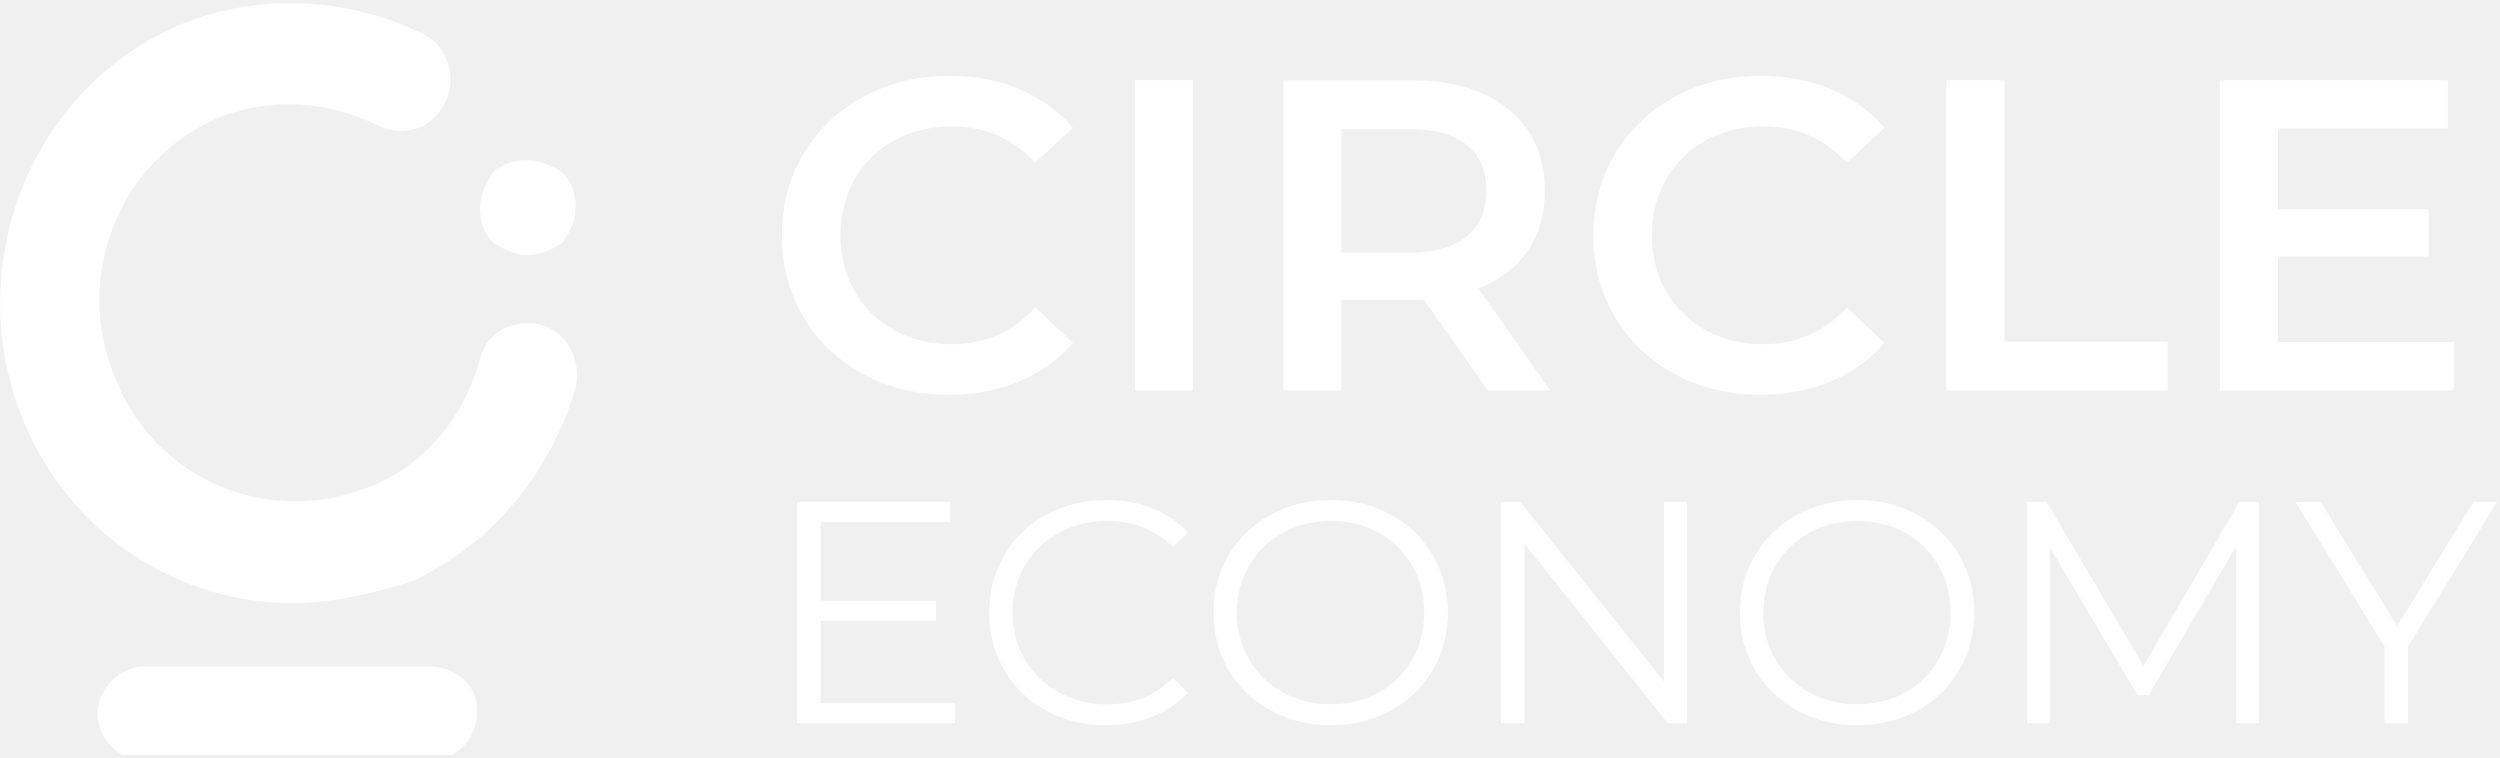
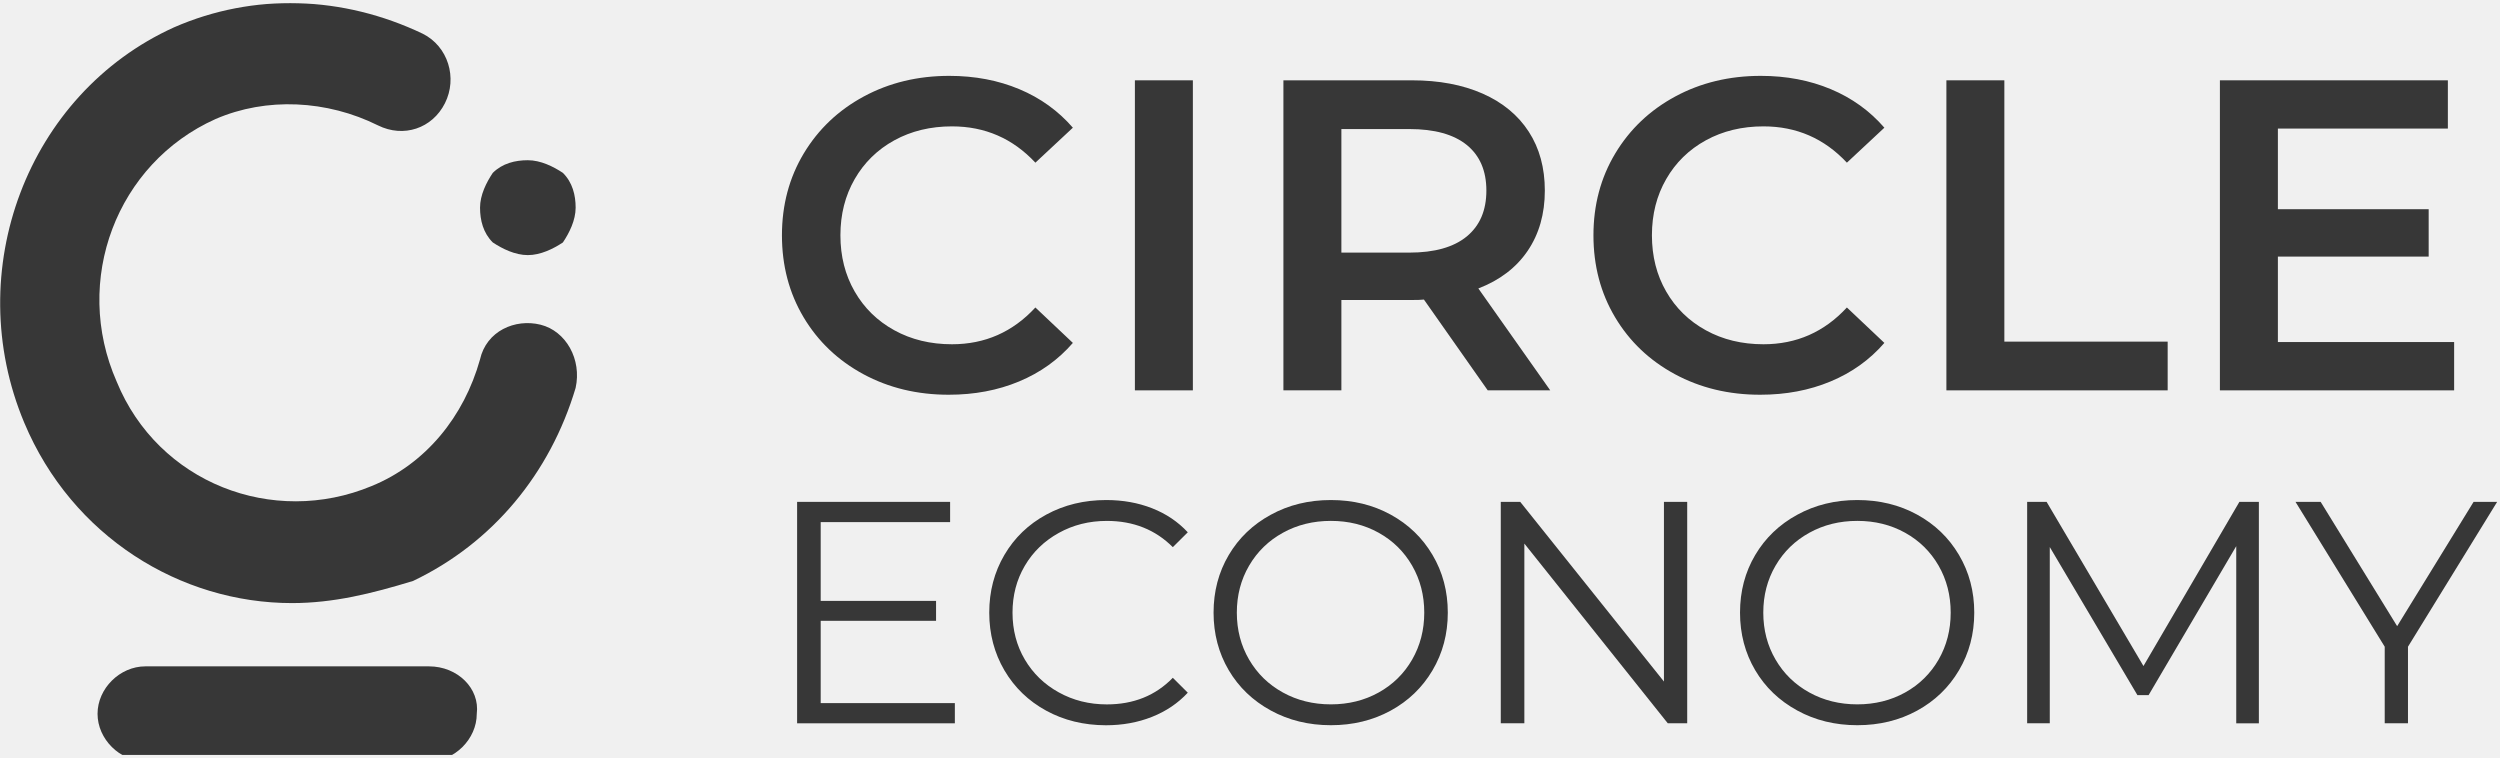
<svg xmlns="http://www.w3.org/2000/svg" width="126.25" height="38.25" viewBox="30.5 51.75 126.25 38.25" fill="none">
  <g clip-path="url(#clip0_9608_2968)">
    <g style="mix-blend-mode:luminosity">
-       <path d="M52.163 85.401H37.84C36.552 85.401 35.426 86.519 35.426 87.797C35.426 89.076 36.552 90.194 37.84 90.194H52.163C53.451 90.194 54.577 89.076 54.577 87.797C54.738 86.519 53.612 85.401 52.163 85.401Z" fill="white" />
-       <path d="M57.156 64.633C57.8 64.633 58.444 64.314 58.926 63.994C59.248 63.515 59.57 62.876 59.57 62.237C59.57 61.598 59.409 60.959 58.926 60.48C58.444 60.16 57.8 59.841 57.156 59.841C56.513 59.841 55.869 60 55.386 60.48C55.064 60.959 54.742 61.598 54.742 62.237C54.742 62.876 54.903 63.515 55.386 63.994C55.869 64.314 56.513 64.633 57.156 64.633Z" fill="white" />
-       <path d="M57.797 68.147C56.51 67.828 55.061 68.467 54.74 69.904C53.935 72.78 52.004 75.177 49.268 76.295C44.279 78.372 38.485 76.135 36.393 71.023C34.14 65.911 36.393 60 41.382 57.763C43.957 56.645 47.015 56.804 49.59 58.083C50.877 58.721 52.325 58.242 52.969 56.964C53.613 55.686 53.13 54.089 51.843 53.45C47.819 51.532 43.313 51.373 39.29 53.13C31.887 56.485 28.507 65.431 31.726 73.1C34.14 78.851 39.612 82.206 45.244 82.206C47.337 82.206 49.268 81.727 51.36 81.088C55.383 79.17 58.28 75.656 59.568 71.342C59.889 69.904 59.085 68.467 57.797 68.147Z" fill="white" />
-       <path d="M78.72 87.255V88.277H70.754V77.094H78.481V78.117H71.945V82.095H77.771V83.101H71.945V87.257H78.72V87.255Z" fill="white" />
-       <path d="M83.331 87.638C82.435 87.148 81.733 86.471 81.223 85.603C80.715 84.734 80.457 83.764 80.457 82.688C80.457 81.612 80.713 80.641 81.223 79.772C81.732 78.904 82.438 78.225 83.338 77.737C84.241 77.246 85.248 77.002 86.365 77.002C87.202 77.002 87.974 77.139 88.681 77.417C89.389 77.694 89.989 78.099 90.483 78.631L89.727 79.382C88.847 78.499 87.736 78.056 86.395 78.056C85.504 78.056 84.694 78.259 83.965 78.665C83.235 79.069 82.663 79.623 82.251 80.325C81.838 81.028 81.632 81.817 81.632 82.689C81.632 83.561 81.838 84.351 82.251 85.053C82.665 85.755 83.235 86.309 83.965 86.713C84.694 87.119 85.504 87.322 86.395 87.322C87.748 87.322 88.858 86.875 89.727 85.978L90.483 86.731C89.989 87.263 89.386 87.67 88.673 87.953C87.96 88.236 87.184 88.376 86.347 88.376C85.234 88.373 84.228 88.129 83.331 87.638Z" fill="white" />
-       <path d="M94.675 87.63C93.769 87.135 93.06 86.458 92.551 85.595C92.043 84.732 91.785 83.764 91.785 82.688C91.785 81.612 92.041 80.643 92.551 79.78C93.061 78.917 93.769 78.238 94.675 77.745C95.58 77.248 96.592 77.002 97.709 77.002C98.826 77.002 99.83 77.246 100.727 77.737C101.623 78.227 102.328 78.904 102.841 79.772C103.356 80.641 103.614 81.612 103.614 82.688C103.614 83.764 103.356 84.734 102.841 85.603C102.328 86.471 101.622 87.15 100.727 87.638C99.832 88.127 98.825 88.373 97.709 88.373C96.594 88.373 95.582 88.127 94.675 87.63ZM100.123 86.721C100.841 86.322 101.404 85.768 101.813 85.06C102.22 84.352 102.425 83.561 102.425 82.688C102.425 81.814 102.22 81.023 101.813 80.315C101.404 79.607 100.841 79.053 100.123 78.654C99.404 78.254 98.599 78.055 97.709 78.055C96.818 78.055 96.01 78.254 95.287 78.654C94.563 79.053 93.993 79.607 93.58 80.315C93.166 81.023 92.96 81.814 92.96 82.688C92.96 83.561 93.166 84.352 93.58 85.06C93.993 85.768 94.561 86.322 95.287 86.721C96.01 87.121 96.818 87.32 97.709 87.32C98.599 87.32 99.404 87.121 100.123 86.721Z" fill="white" />
-       <path d="M115.704 77.093V88.275H114.722L107.48 79.201V88.275H106.289V77.093H107.271L114.529 86.167V77.093H115.704Z" fill="white" />
-       <path d="M121.261 87.63C120.355 87.135 119.646 86.458 119.137 85.595C118.629 84.732 118.371 83.764 118.371 82.688C118.371 81.612 118.627 80.643 119.137 79.78C119.647 78.917 120.355 78.238 121.261 77.745C122.166 77.248 123.178 77.002 124.295 77.002C125.412 77.002 126.416 77.246 127.313 77.737C128.209 78.227 128.914 78.904 129.427 79.772C129.942 80.641 130.2 81.612 130.2 82.688C130.2 83.764 129.942 84.734 129.427 85.603C128.914 86.471 128.207 87.15 127.313 87.638C126.418 88.127 125.41 88.373 124.295 88.373C123.18 88.373 122.166 88.127 121.261 87.63ZM126.709 86.721C127.427 86.322 127.99 85.768 128.399 85.06C128.806 84.352 129.01 83.561 129.01 82.688C129.01 81.814 128.806 81.023 128.399 80.315C127.99 79.607 127.427 79.053 126.709 78.654C125.99 78.254 125.185 78.055 124.295 78.055C123.403 78.055 122.596 78.254 121.873 78.654C121.149 79.053 120.579 79.607 120.166 80.315C119.752 81.023 119.546 81.814 119.546 82.688C119.546 83.561 119.752 84.352 120.166 85.06C120.579 85.768 121.147 86.322 121.873 86.721C122.596 87.121 123.403 87.32 124.295 87.32C125.183 87.32 125.988 87.121 126.709 86.721Z" fill="white" />
-       <path d="M144.573 77.094V88.277H143.43V79.331L139.004 86.855H138.44L134.014 79.377V88.275H132.871V77.093H133.853L138.745 85.384L143.59 77.093H144.573V77.094Z" fill="white" />
-       <path d="M152.103 84.409V88.275H150.928V84.409L146.422 77.093H147.693L151.556 83.371L155.417 77.093H156.607L152.103 84.409Z" fill="white" />
-       <path d="M74.1 70.646C72.816 69.951 71.81 68.994 71.081 67.772C70.352 66.548 69.988 65.169 69.988 63.633C69.988 62.097 70.357 60.719 71.092 59.495C71.828 58.273 72.838 57.314 74.123 56.621C75.409 55.928 76.846 55.581 78.439 55.581C79.731 55.581 80.909 55.806 81.976 56.253C83.042 56.699 83.943 57.349 84.68 58.199L82.787 59.965C81.645 58.742 80.242 58.132 78.574 58.132C77.493 58.132 76.524 58.365 75.666 58.835C74.811 59.305 74.142 59.958 73.662 60.794C73.181 61.628 72.941 62.575 72.941 63.633C72.941 64.692 73.181 65.639 73.662 66.473C74.142 67.307 74.811 67.96 75.666 68.43C76.522 68.901 77.493 69.135 78.574 69.135C80.242 69.135 81.645 68.516 82.787 67.278L84.68 69.067C83.943 69.917 83.038 70.566 81.965 71.013C80.892 71.461 79.709 71.684 78.416 71.684C76.823 71.686 75.385 71.339 74.1 70.646Z" fill="white" />
-       <path d="M87.812 55.806H90.74V71.463H87.812V55.806Z" fill="white" />
-       <path d="M105.63 71.463L102.408 66.878C102.273 66.894 102.07 66.9 101.8 66.9H98.24V71.463H95.312V55.806H101.8C103.168 55.806 104.357 56.03 105.373 56.477C106.387 56.925 107.162 57.567 107.703 58.401C108.244 59.235 108.514 60.228 108.514 61.374C108.514 62.553 108.224 63.566 107.648 64.416C107.071 65.266 106.24 65.9 105.157 66.317L108.786 71.461H105.63V71.463ZM104.573 59.072C103.911 58.535 102.943 58.267 101.665 58.267H98.24V64.507H101.665C102.943 64.507 103.911 64.234 104.573 63.689C105.233 63.144 105.562 62.374 105.562 61.374C105.562 60.377 105.233 59.609 104.573 59.072Z" fill="white" />
-       <path d="M115.081 70.646C113.796 69.951 112.791 68.994 112.062 67.772C111.332 66.548 110.969 65.169 110.969 63.633C110.969 62.097 111.337 60.719 112.073 59.495C112.808 58.273 113.819 57.314 115.103 56.621C116.389 55.928 117.826 55.581 119.42 55.581C120.712 55.581 121.89 55.806 122.957 56.253C124.022 56.699 124.924 57.349 125.661 58.199L123.768 59.965C122.625 58.742 121.222 58.132 119.555 58.132C118.473 58.132 117.504 58.365 116.647 58.835C115.792 59.305 115.122 59.958 114.643 60.794C114.162 61.628 113.922 62.575 113.922 63.633C113.922 64.692 114.162 65.639 114.643 66.473C115.122 67.307 115.792 67.96 116.647 68.43C117.503 68.901 118.473 69.135 119.555 69.135C121.222 69.135 122.625 68.516 123.768 67.278L125.661 69.067C124.924 69.917 124.019 70.566 122.944 71.013C121.871 71.461 120.688 71.684 119.395 71.684C117.802 71.686 116.365 71.339 115.081 70.646Z" fill="white" />
-       <path d="M128.793 55.806H131.72V69.002H139.967V71.463H128.793V55.806Z" fill="white" />
-       <path d="M154.434 69.025V71.463H142.605V55.806H154.117V58.243H145.533V62.315H153.148V64.708H145.533V69.023H154.434V69.025Z" fill="white" />
+       <path d="M52.163 85.401H37.84C36.552 85.401 35.426 86.519 35.426 87.797C35.426 89.076 36.552 90.194 37.84 90.194H52.163C53.451 90.194 54.577 89.076 54.577 87.797C54.738 86.519 53.612 85.401 52.163 85.401Z" fill="#323844" />
+       <path d="M57.156 64.633C57.8 64.633 58.444 64.314 58.926 63.994C59.248 63.515 59.57 62.876 59.57 62.237C59.57 61.598 59.409 60.959 58.926 60.48C58.444 60.16 57.8 59.841 57.156 59.841C56.513 59.841 55.869 60 55.386 60.48C55.064 60.959 54.742 61.598 54.742 62.237C54.742 62.876 54.903 63.515 55.386 63.994C55.869 64.314 56.513 64.633 57.156 64.633Z" fill="#323844" />
+       <path d="M57.797 68.147C56.51 67.828 55.061 68.467 54.74 69.904C53.935 72.78 52.004 75.177 49.268 76.295C44.279 78.372 38.485 76.135 36.393 71.023C34.14 65.911 36.393 60 41.382 57.763C43.957 56.645 47.015 56.804 49.59 58.083C50.877 58.721 52.325 58.242 52.969 56.964C53.613 55.686 53.13 54.089 51.843 53.45C47.819 51.532 43.313 51.373 39.29 53.13C31.887 56.485 28.507 65.431 31.726 73.1C34.14 78.851 39.612 82.206 45.244 82.206C47.337 82.206 49.268 81.727 51.36 81.088C55.383 79.17 58.28 75.656 59.568 71.342C59.889 69.904 59.085 68.467 57.797 68.147Z" fill="#323844" />
+       <path d="M78.72 87.255V88.277H70.754V77.094H78.481V78.117H71.945V82.095H77.771V83.101H71.945V87.257H78.72V87.255Z" fill="#323844" />
+       <path d="M83.331 87.638C82.435 87.148 81.733 86.471 81.223 85.603C80.715 84.734 80.457 83.764 80.457 82.688C80.457 81.612 80.713 80.641 81.223 79.772C81.732 78.904 82.438 78.225 83.338 77.737C84.241 77.246 85.248 77.002 86.365 77.002C87.202 77.002 87.974 77.139 88.681 77.417C89.389 77.694 89.989 78.099 90.483 78.631L89.727 79.382C88.847 78.499 87.736 78.056 86.395 78.056C85.504 78.056 84.694 78.259 83.965 78.665C83.235 79.069 82.663 79.623 82.251 80.325C81.838 81.028 81.632 81.817 81.632 82.689C81.632 83.561 81.838 84.351 82.251 85.053C82.665 85.755 83.235 86.309 83.965 86.713C84.694 87.119 85.504 87.322 86.395 87.322C87.748 87.322 88.858 86.875 89.727 85.978L90.483 86.731C89.989 87.263 89.386 87.67 88.673 87.953C87.96 88.236 87.184 88.376 86.347 88.376C85.234 88.373 84.228 88.129 83.331 87.638Z" fill="#323844" />
+       <path d="M94.675 87.63C93.769 87.135 93.06 86.458 92.551 85.595C92.043 84.732 91.785 83.764 91.785 82.688C91.785 81.612 92.041 80.643 92.551 79.78C93.061 78.917 93.769 78.238 94.675 77.745C95.58 77.248 96.592 77.002 97.709 77.002C98.826 77.002 99.83 77.246 100.727 77.737C101.623 78.227 102.328 78.904 102.841 79.772C103.356 80.641 103.614 81.612 103.614 82.688C103.614 83.764 103.356 84.734 102.841 85.603C102.328 86.471 101.622 87.15 100.727 87.638C99.832 88.127 98.825 88.373 97.709 88.373C96.594 88.373 95.582 88.127 94.675 87.63ZM100.123 86.721C100.841 86.322 101.404 85.768 101.813 85.06C102.22 84.352 102.425 83.561 102.425 82.688C102.425 81.814 102.22 81.023 101.813 80.315C101.404 79.607 100.841 79.053 100.123 78.654C99.404 78.254 98.599 78.055 97.709 78.055C96.818 78.055 96.01 78.254 95.287 78.654C94.563 79.053 93.993 79.607 93.58 80.315C93.166 81.023 92.96 81.814 92.96 82.688C92.96 83.561 93.166 84.352 93.58 85.06C93.993 85.768 94.561 86.322 95.287 86.721C96.01 87.121 96.818 87.32 97.709 87.32C98.599 87.32 99.404 87.121 100.123 86.721Z" fill="#323844" />
+       <path d="M115.704 77.093V88.275H114.722L107.48 79.201V88.275H106.289V77.093H107.271L114.529 86.167V77.093H115.704Z" fill="#323844" />
+       <path d="M121.261 87.63C120.355 87.135 119.646 86.458 119.137 85.595C118.629 84.732 118.371 83.764 118.371 82.688C118.371 81.612 118.627 80.643 119.137 79.78C119.647 78.917 120.355 78.238 121.261 77.745C122.166 77.248 123.178 77.002 124.295 77.002C125.412 77.002 126.416 77.246 127.313 77.737C128.209 78.227 128.914 78.904 129.427 79.772C129.942 80.641 130.2 81.612 130.2 82.688C130.2 83.764 129.942 84.734 129.427 85.603C128.914 86.471 128.207 87.15 127.313 87.638C126.418 88.127 125.41 88.373 124.295 88.373C123.18 88.373 122.166 88.127 121.261 87.63ZM126.709 86.721C127.427 86.322 127.99 85.768 128.399 85.06C128.806 84.352 129.01 83.561 129.01 82.688C129.01 81.814 128.806 81.023 128.399 80.315C127.99 79.607 127.427 79.053 126.709 78.654C125.99 78.254 125.185 78.055 124.295 78.055C123.403 78.055 122.596 78.254 121.873 78.654C121.149 79.053 120.579 79.607 120.166 80.315C119.752 81.023 119.546 81.814 119.546 82.688C119.546 83.561 119.752 84.352 120.166 85.06C120.579 85.768 121.147 86.322 121.873 86.721C122.596 87.121 123.403 87.32 124.295 87.32C125.183 87.32 125.988 87.121 126.709 86.721Z" fill="#323844" />
+       <path d="M144.573 77.094V88.277H143.43V79.331L139.004 86.855H138.44L134.014 79.377V88.275H132.871V77.093H133.853L138.745 85.384L143.59 77.093H144.573V77.094Z" fill="#323844" />
+       <path d="M152.103 84.409V88.275H150.928V84.409L146.422 77.093H147.693L151.556 83.371L155.417 77.093H156.607L152.103 84.409Z" fill="#323844" />
+       <path d="M74.1 70.646C72.816 69.951 71.81 68.994 71.081 67.772C70.352 66.548 69.988 65.169 69.988 63.633C69.988 62.097 70.357 60.719 71.092 59.495C71.828 58.273 72.838 57.314 74.123 56.621C75.409 55.928 76.846 55.581 78.439 55.581C79.731 55.581 80.909 55.806 81.976 56.253C83.042 56.699 83.943 57.349 84.68 58.199L82.787 59.965C81.645 58.742 80.242 58.132 78.574 58.132C77.493 58.132 76.524 58.365 75.666 58.835C74.811 59.305 74.142 59.958 73.662 60.794C73.181 61.628 72.941 62.575 72.941 63.633C72.941 64.692 73.181 65.639 73.662 66.473C74.142 67.307 74.811 67.96 75.666 68.43C76.522 68.901 77.493 69.135 78.574 69.135C80.242 69.135 81.645 68.516 82.787 67.278L84.68 69.067C83.943 69.917 83.038 70.566 81.965 71.013C80.892 71.461 79.709 71.684 78.416 71.684C76.823 71.686 75.385 71.339 74.1 70.646Z" fill="#323844" />
+       <path d="M87.812 55.806H90.74V71.463H87.812V55.806Z" fill="#323844" />
+       <path d="M105.63 71.463L102.408 66.878C102.273 66.894 102.07 66.9 101.8 66.9H98.24V71.463H95.312V55.806H101.8C103.168 55.806 104.357 56.03 105.373 56.477C106.387 56.925 107.162 57.567 107.703 58.401C108.244 59.235 108.514 60.228 108.514 61.374C108.514 62.553 108.224 63.566 107.648 64.416C107.071 65.266 106.24 65.9 105.157 66.317L108.786 71.461H105.63V71.463ZM104.573 59.072C103.911 58.535 102.943 58.267 101.665 58.267H98.24V64.507H101.665C102.943 64.507 103.911 64.234 104.573 63.689C105.233 63.144 105.562 62.374 105.562 61.374C105.562 60.377 105.233 59.609 104.573 59.072Z" fill="#323844" />
+       <path d="M115.081 70.646C113.796 69.951 112.791 68.994 112.062 67.772C111.332 66.548 110.969 65.169 110.969 63.633C110.969 62.097 111.337 60.719 112.073 59.495C112.808 58.273 113.819 57.314 115.103 56.621C116.389 55.928 117.826 55.581 119.42 55.581C120.712 55.581 121.89 55.806 122.957 56.253C124.022 56.699 124.924 57.349 125.661 58.199L123.768 59.965C122.625 58.742 121.222 58.132 119.555 58.132C118.473 58.132 117.504 58.365 116.647 58.835C115.792 59.305 115.122 59.958 114.643 60.794C114.162 61.628 113.922 62.575 113.922 63.633C113.922 64.692 114.162 65.639 114.643 66.473C115.122 67.307 115.792 67.96 116.647 68.43C117.503 68.901 118.473 69.135 119.555 69.135C121.222 69.135 122.625 68.516 123.768 67.278L125.661 69.067C124.924 69.917 124.019 70.566 122.944 71.013C121.871 71.461 120.688 71.684 119.395 71.684C117.802 71.686 116.365 71.339 115.081 70.646Z" fill="#323844" />
+       <path d="M128.793 55.806H131.72V69.002H139.967V71.463H128.793V55.806Z" fill="#323844" />
+       <path d="M154.434 69.025V71.463H142.605V55.806H154.117V58.243H145.533V62.315H153.148V64.708H145.533V69.023H154.434V69.025Z" fill="#323844" />
    </g>
  </g>
  <defs>
    <clipPath id="clip0_9608_2968">
-       <rect width="127.892" height="37.968" fill="white" transform="translate(29.8398 51.906)" />
+       <rect width="127.892" height="37.968" fill="#323844" transform="translate(29.8398 51.906)" />
    </clipPath>
  </defs>
</svg>
